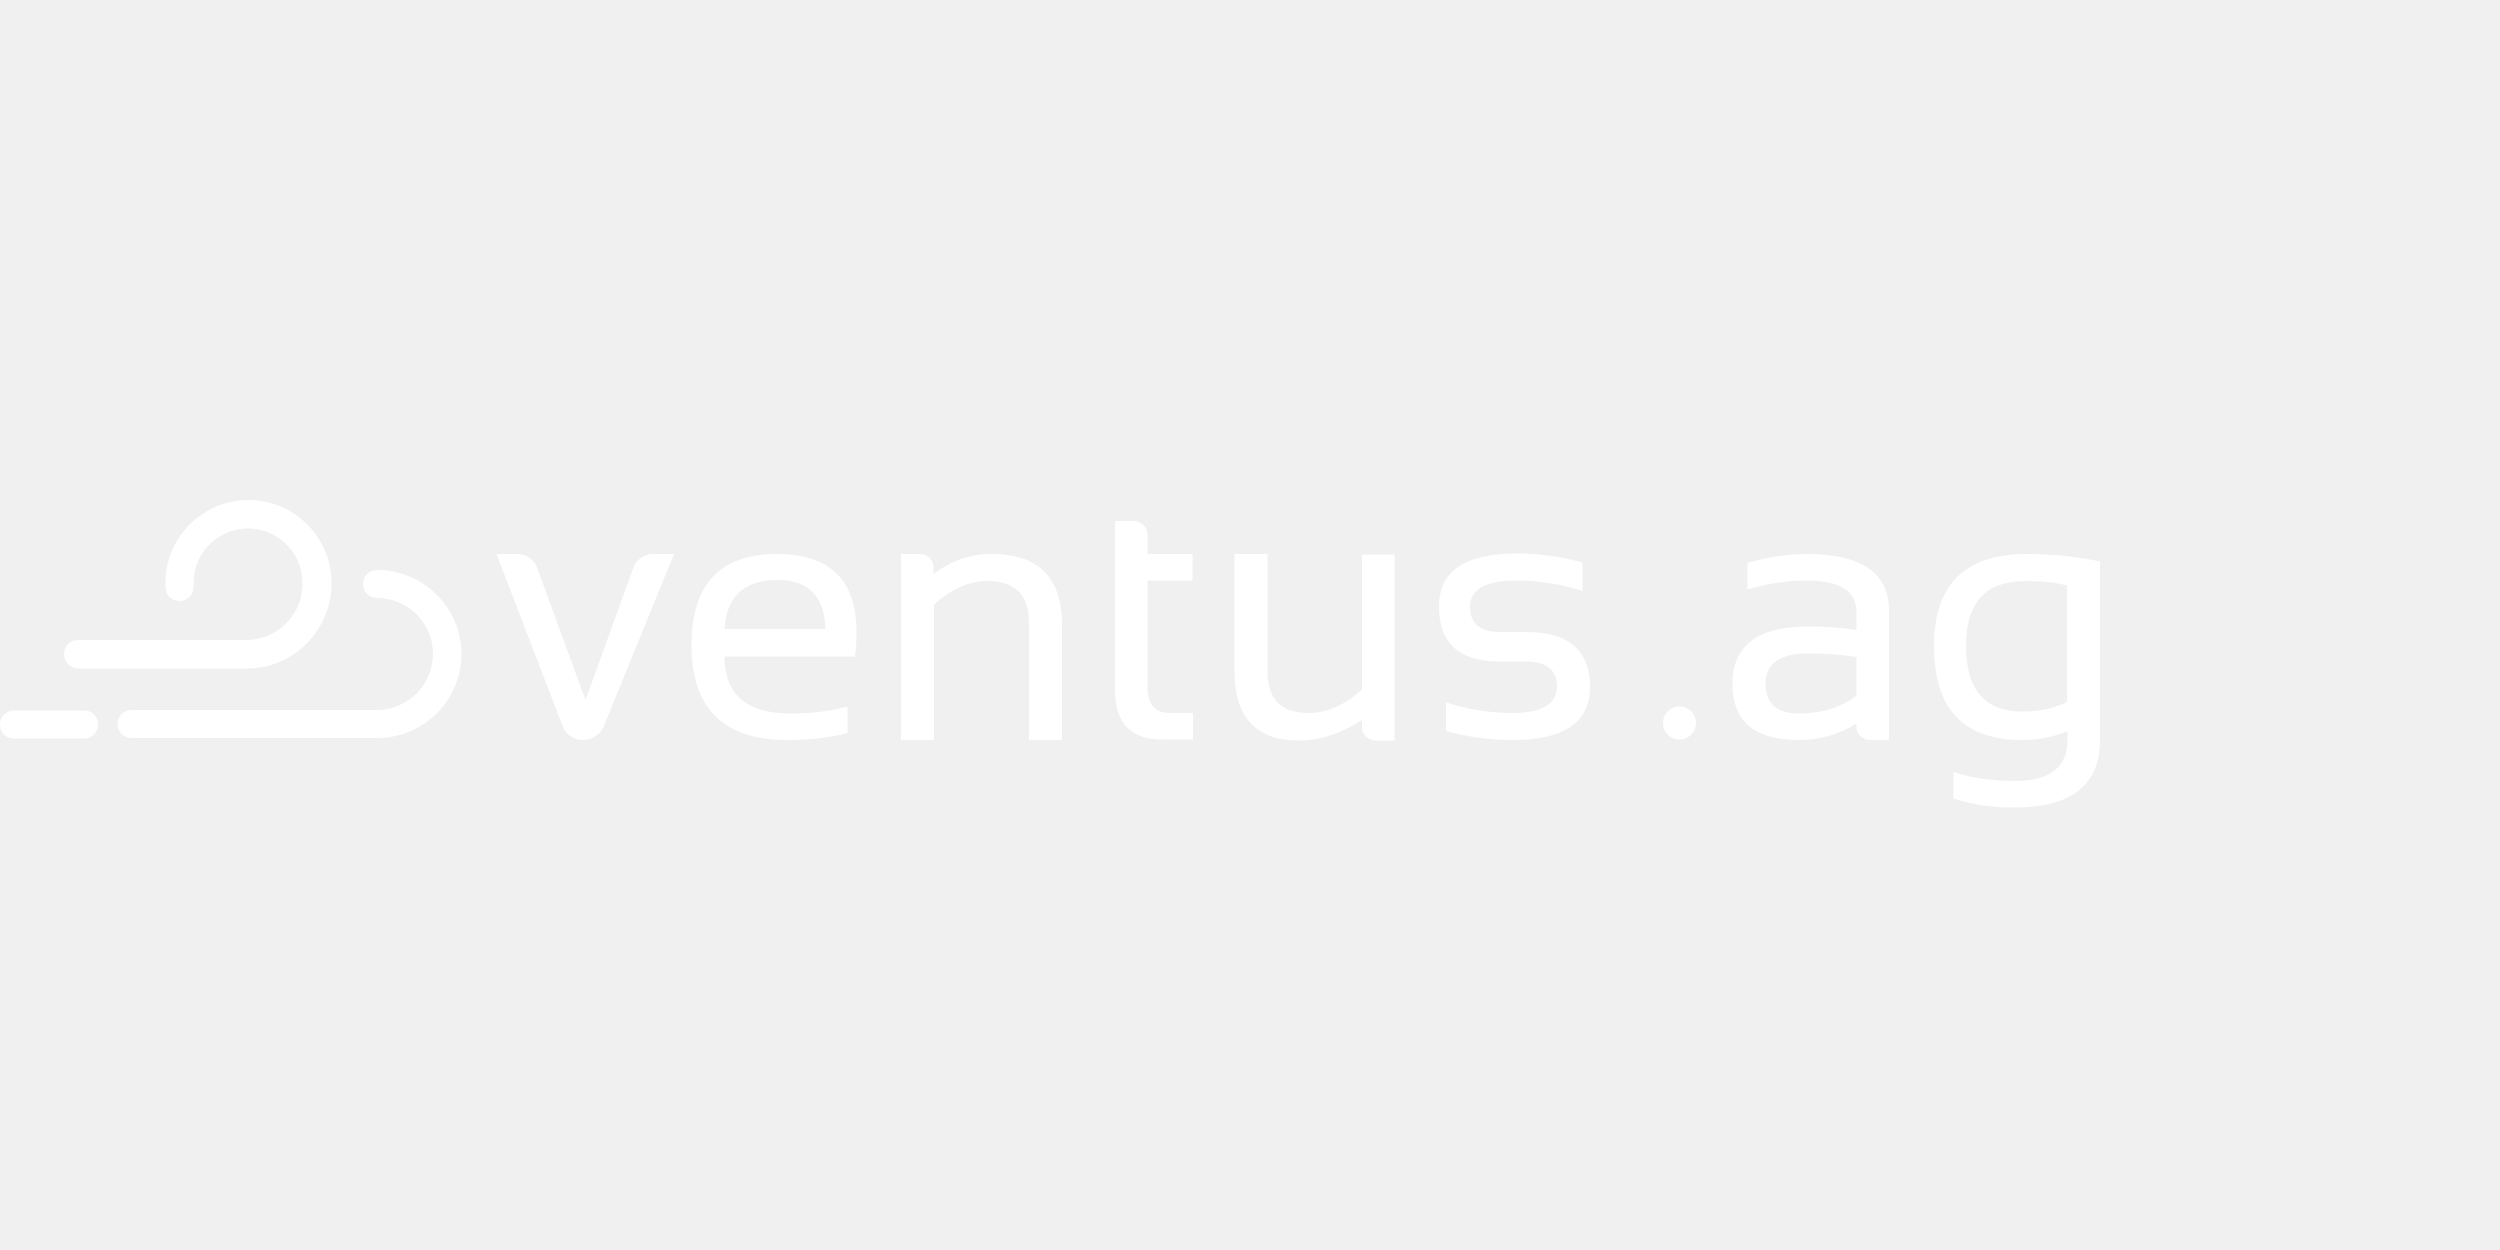
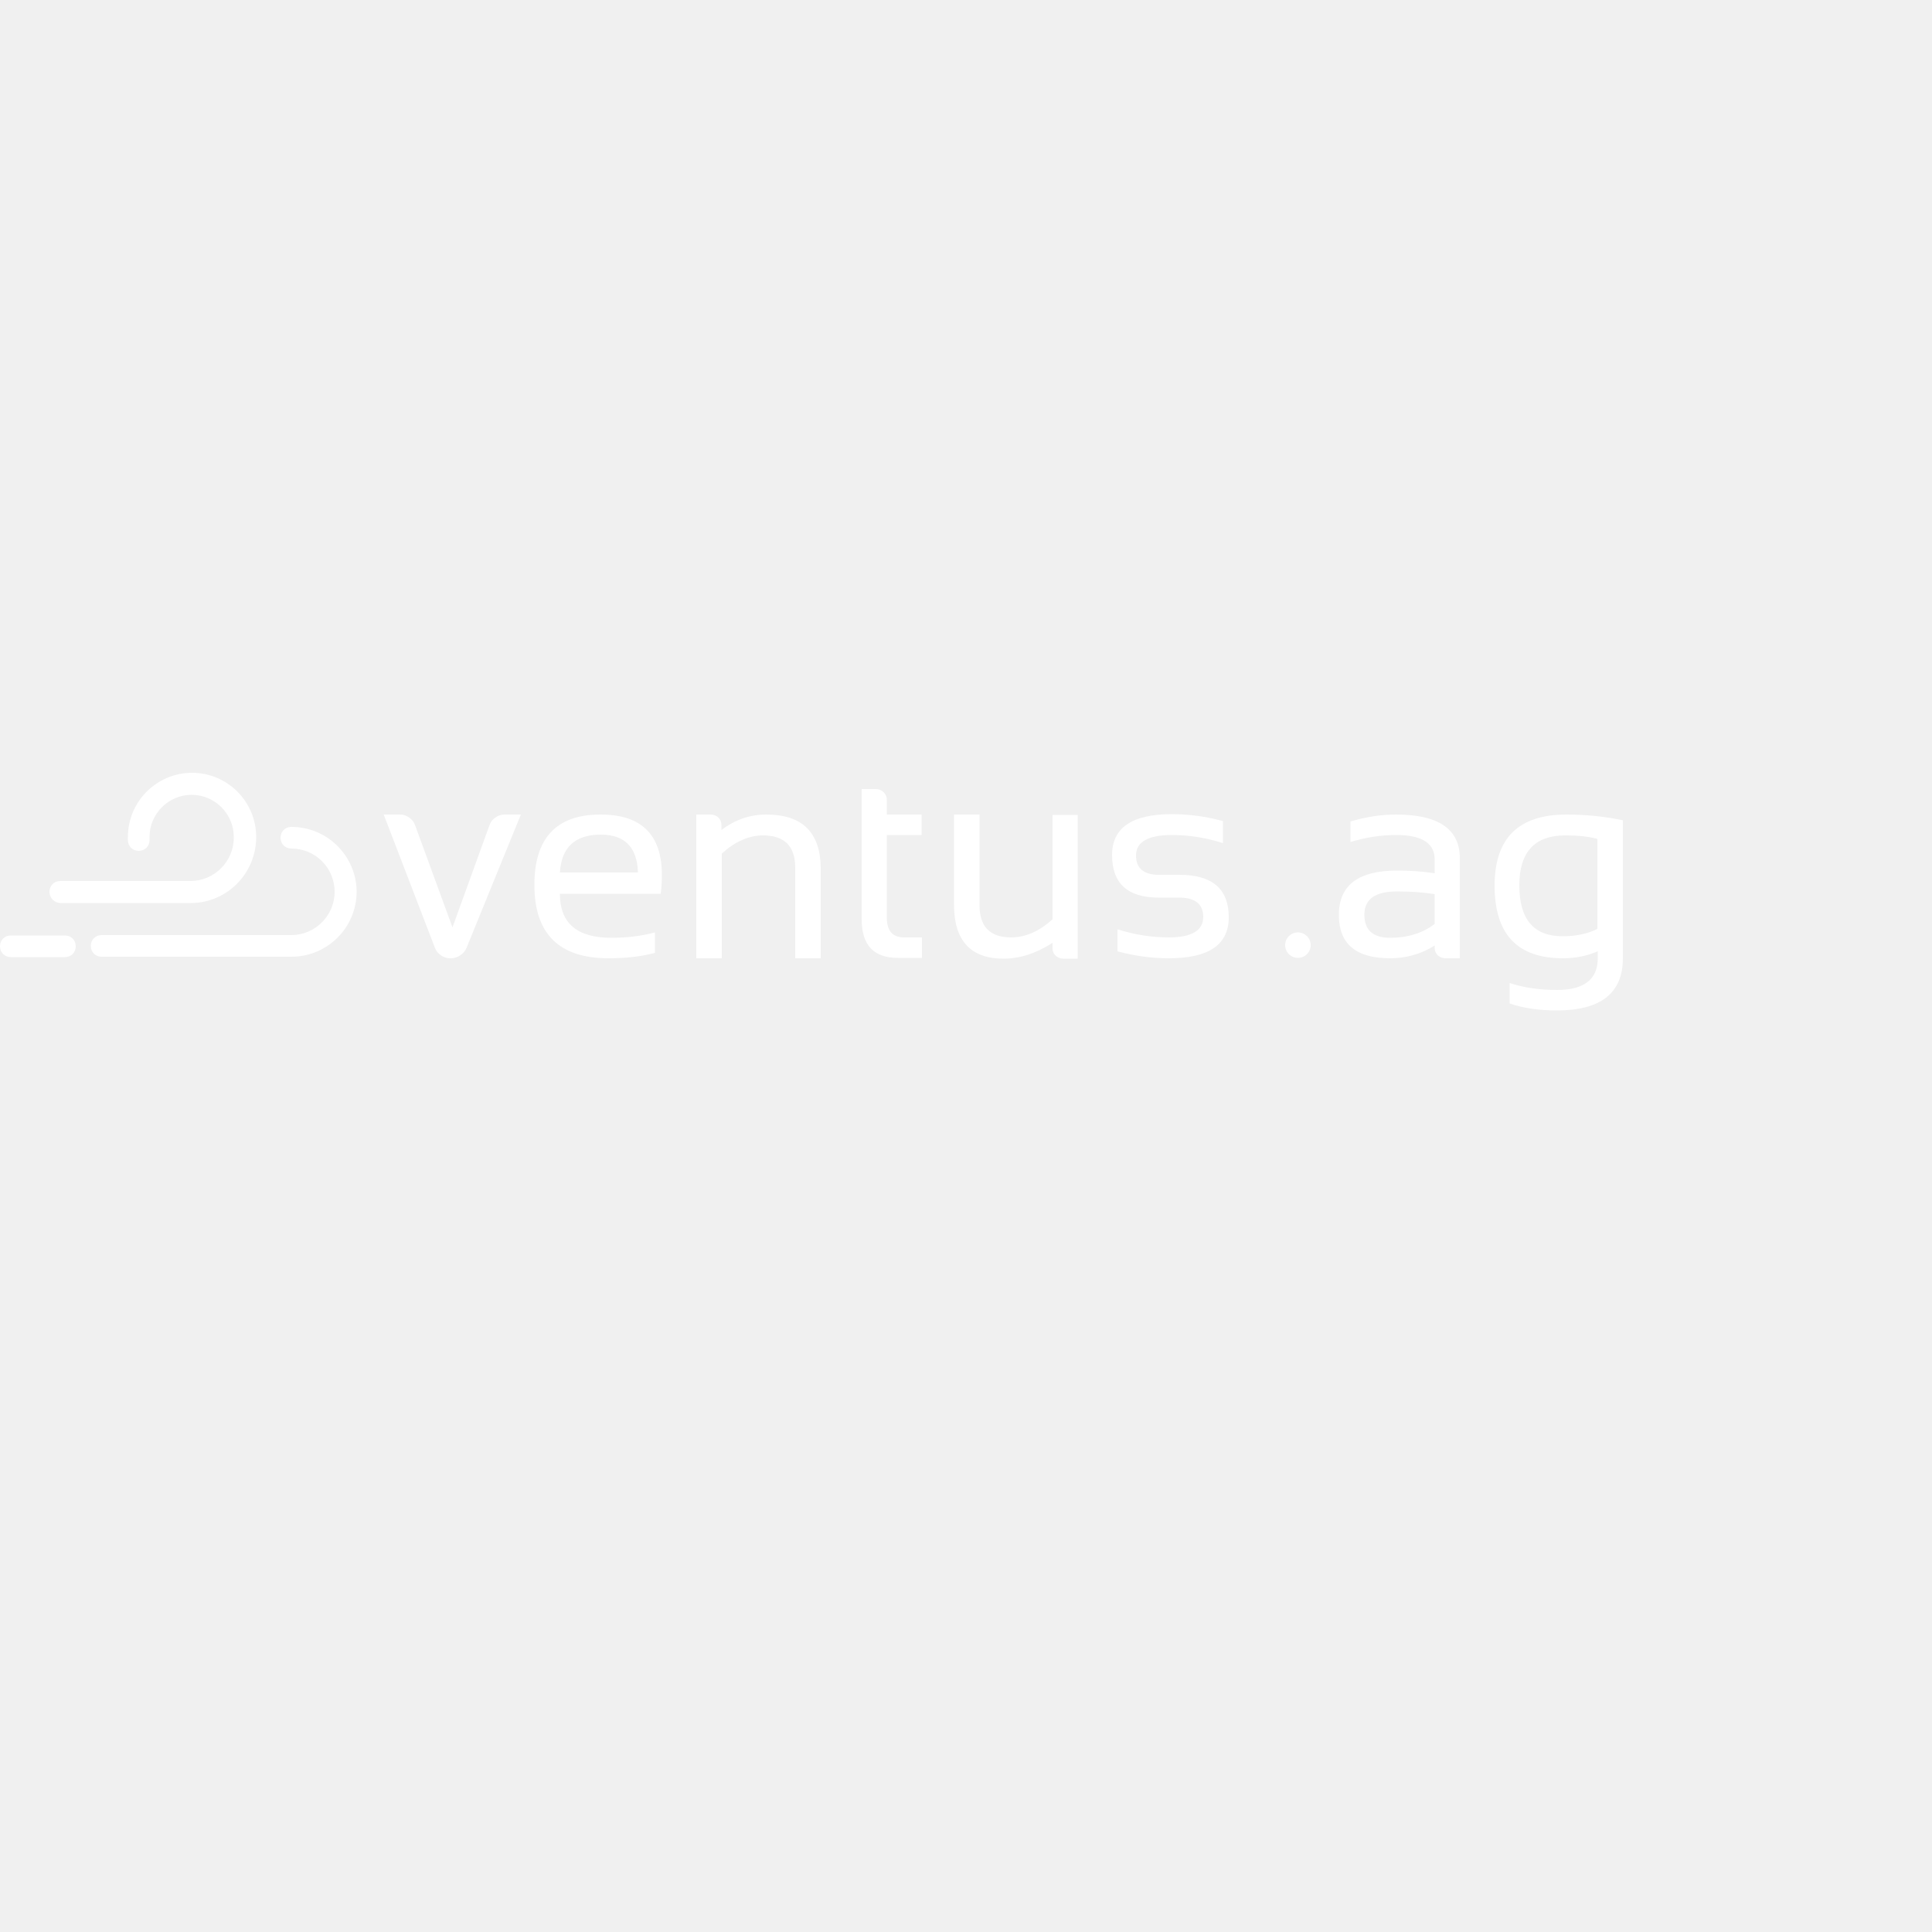
- <svg xmlns="http://www.w3.org/2000/svg" width="100" height="50" viewBox="0 0 500 50" fill="none">
+ <svg xmlns="http://www.w3.org/2000/svg" width="100" height="100" viewBox="0 0 500 100" fill="none">
  <path d="M75.4 14C73.8 14 72.6 15.2 72.6 16.8C72.6 18.4 73.8 19.6 75.4 19.6C81.6 19.6 86.6 24.6 86.6 30.8C86.6 37 81.5 42 75.4 42H26.3C24.7 42 23.5 43.2 23.5 44.8C23.5 46.4 24.7 47.6 26.3 47.6H75.4C84.7 47.6 92.3 40.1 92.3 30.7C92.2 21.5 84.7 14 75.4 14Z" fill="white" />
  <path d="M16.8 42.1H2.8C1.2 42.1 0 43.3 0 44.9C0 46.5 1.2 47.7 2.8 47.7H16.8C18.4 47.7 19.6 46.5 19.6 44.9C19.6 43.3 18.4 42.1 16.8 42.1Z" fill="white" />
  <path d="M15.7 33.7H49.4C58.6 33.7 66.2 26.2 66.3 16.8V16.6C66.3 7.5 58.9 0 49.7 0C40.6 0 33.1 7.4 33.1 16.6V17.4C33.1 19 34.3 20.2 35.9 20.2C37.5 20.2 38.7 19 38.7 17.4V16.6C38.7 10.6 43.6 5.7 49.6 5.7C55.6 5.7 60.5 10.6 60.5 16.6V16.8C60.5 23 55.4 28 49.3 28H15.6C14 28 12.8 29.2 12.8 30.8C12.8 32.4 14.1 33.7 15.7 33.7Z" fill="white" />
  <path d="M361.3 10.8C357.5 10.8 353.5 11.4 349.5 12.6V17.9C353.5 16.7 357.4 16.1 361.3 16.1C368 16.1 371.3 18.2 371.3 22.5V26C368.1 25.5 364.8 25.3 361.6 25.3C351.5 25.3 346.5 29.1 346.5 36.8C346.5 44.3 350.9 48 359.8 48C363.9 48 367.8 46.9 371.3 44.7C371.3 44.9 371.3 45.1 371.3 45.4C371.3 46.9 372.6 48 374.1 48H377.8V28.9V22.3C377.9 14.6 372.3 10.8 361.3 10.8ZM371.3 39.1C368.2 41.5 364.3 42.7 359.8 42.7C355.3 42.7 353.1 40.7 353.1 36.7C353.1 32.7 355.9 30.7 361.6 30.7C364.8 30.7 368.1 30.9 371.3 31.4V39.1Z" fill="white" />
  <path d="M99.3 10.8H103.6C105.2 10.8 106.9 12 107.4 13.5L117.1 40L126.7 13.5C127.2 12 128.9 10.8 130.5 10.8H134.8L120.7 45.4C120.1 46.8 118.4 48 116.8 48H116.4C114.8 48 113.1 46.8 112.6 45.4L99.3 10.8Z" fill="white" />
  <path d="M171.3 26.5C171.3 16 166 10.8 155.4 10.8C144 10.8 138.3 16.9 138.3 29C138.3 41.7 144.7 48 157.5 48C162.2 48 166.2 47.5 169.5 46.6V41.3C166.2 42.2 162.5 42.7 158.2 42.7C149.3 42.7 144.9 38.9 144.9 31.3H171C171.2 29.6 171.3 28 171.3 26.5ZM144.9 25.8C145.3 19.3 148.8 16 155.5 16C161.7 16 164.9 19.3 165.1 25.8H144.9Z" fill="white" />
  <path d="M305.2 26.4H299.9C296 26.4 294 24.7 294 21.4C294 17.9 297.1 16.1 303.3 16.1C307.7 16.1 312.2 16.8 316.5 18.2V12.5C312.1 11.3 307.7 10.7 303.3 10.7C293 10.7 287.8 14.2 287.8 21.3C287.8 28.6 291.8 32.3 299.9 32.3H305.2C309.3 32.3 311.4 34 311.4 37.3C311.4 40.8 308.4 42.6 302.5 42.6C298 42.6 293.6 41.9 289.2 40.5V46.2C293.6 47.4 298 48 302.5 48C312.8 48 318 44.5 318 37.4C318 30 313.7 26.4 305.2 26.4Z" fill="white" />
  <path d="M405.4 10.8C393 10.8 386.8 16.9 386.8 29.2C386.8 41.8 392.7 48 404.5 48C407.7 48 410.7 47.4 413.5 46.2V48C413.5 53.4 410 56.2 403 56.2C398.4 56.2 394.3 55.6 390.7 54.4V59.7C394.2 60.9 398.3 61.5 402.9 61.5C414.3 61.5 420 57 420 48V12.3C415.3 11.3 410.4 10.8 405.4 10.8ZM413.4 40.4C410.8 41.7 407.8 42.3 404.4 42.3C396.9 42.3 393.2 37.9 393.2 29.1C393.2 20.5 397.2 16.2 405.1 16.2C408.4 16.2 411.2 16.5 413.4 17.1V40.4V40.4Z" fill="white" />
  <path d="M198.3 10.8C194.1 10.8 190.3 12.1 186.7 14.8C186.7 14.4 186.7 13.9 186.7 13.4C186.7 11.9 185.4 10.8 183.9 10.8H180.2V48H186.8V20.9C190.2 17.8 193.8 16.2 197.5 16.2C203 16.2 205.8 19 205.8 24.5V48H212.4V24.6C212.3 15.4 207.6 10.8 198.3 10.8Z" fill="white" />
  <path d="M229.5 16.1H238.5V10.8H229.5V8.3C229.5 7.9 229.5 7.4 229.5 6.9C229.5 6.1 229.1 5.3 228.4 4.8V4.7H228.3C227.8 4.4 227.3 4.2 226.7 4.2H223V4.7V37.9C223 44.6 226.1 47.9 232.4 47.9H238.6V42.6H234C231 42.6 229.5 40.9 229.5 37.4V16.1Z" fill="white" />
  <path d="M272.4 10.8V36.2V37.9C269 41 265.4 42.6 261.7 42.6C256.2 42.6 253.5 39.8 253.5 34.3V10.8H246.9V34.2C246.9 43.4 251.2 48.1 259.7 48.1C264 48.1 268.2 46.7 272.4 44V44.1C272.4 44.5 272.4 45 272.4 45.5C272.4 47 273.7 48.1 275.2 48.1H278.9V19.8V10.9H272.4V10.8Z" fill="white" />
  <path d="M335.9 47.9C337.723 47.9 339.2 46.422 339.2 44.6C339.2 42.778 337.723 41.3 335.9 41.3C334.077 41.3 332.6 42.778 332.6 44.6C332.6 46.422 334.077 47.9 335.9 47.9Z" fill="white" />
</svg>
